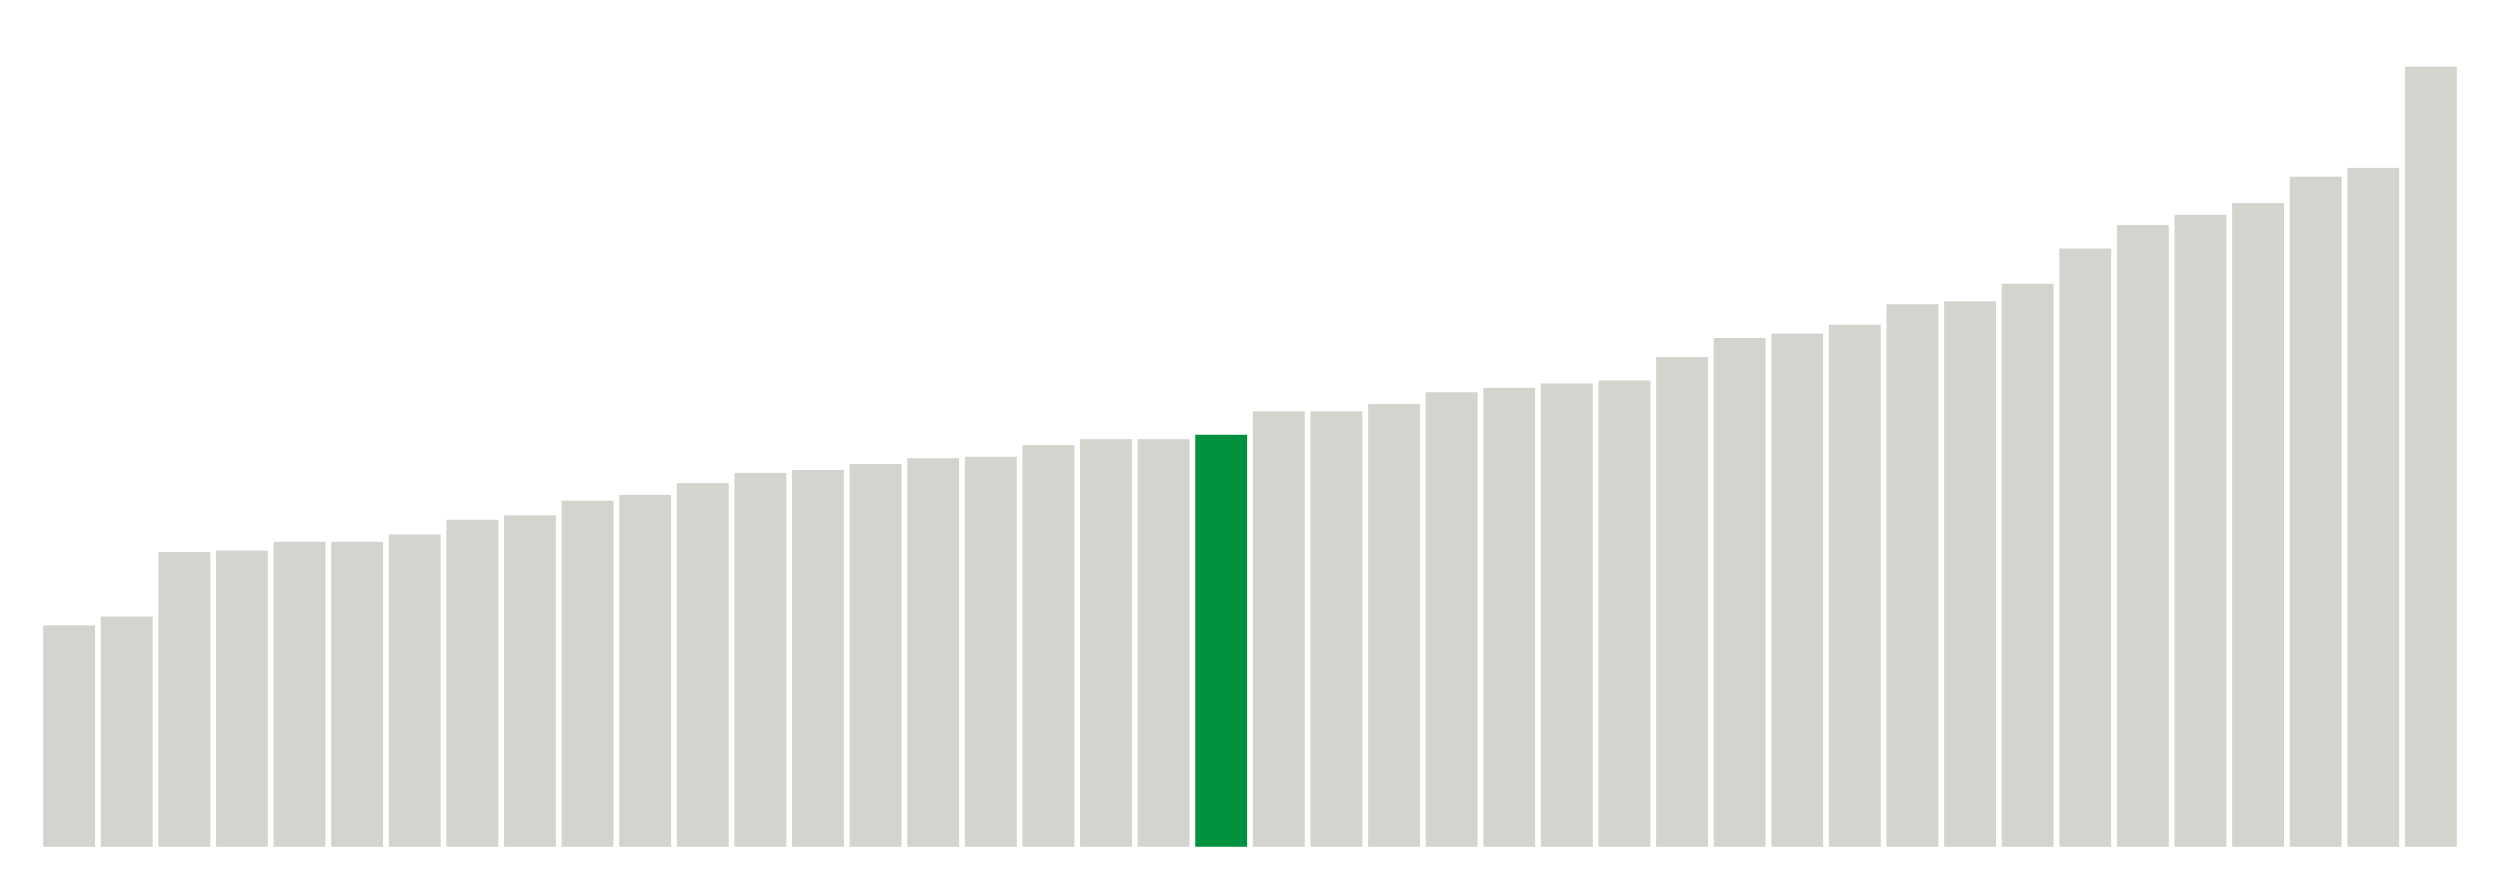
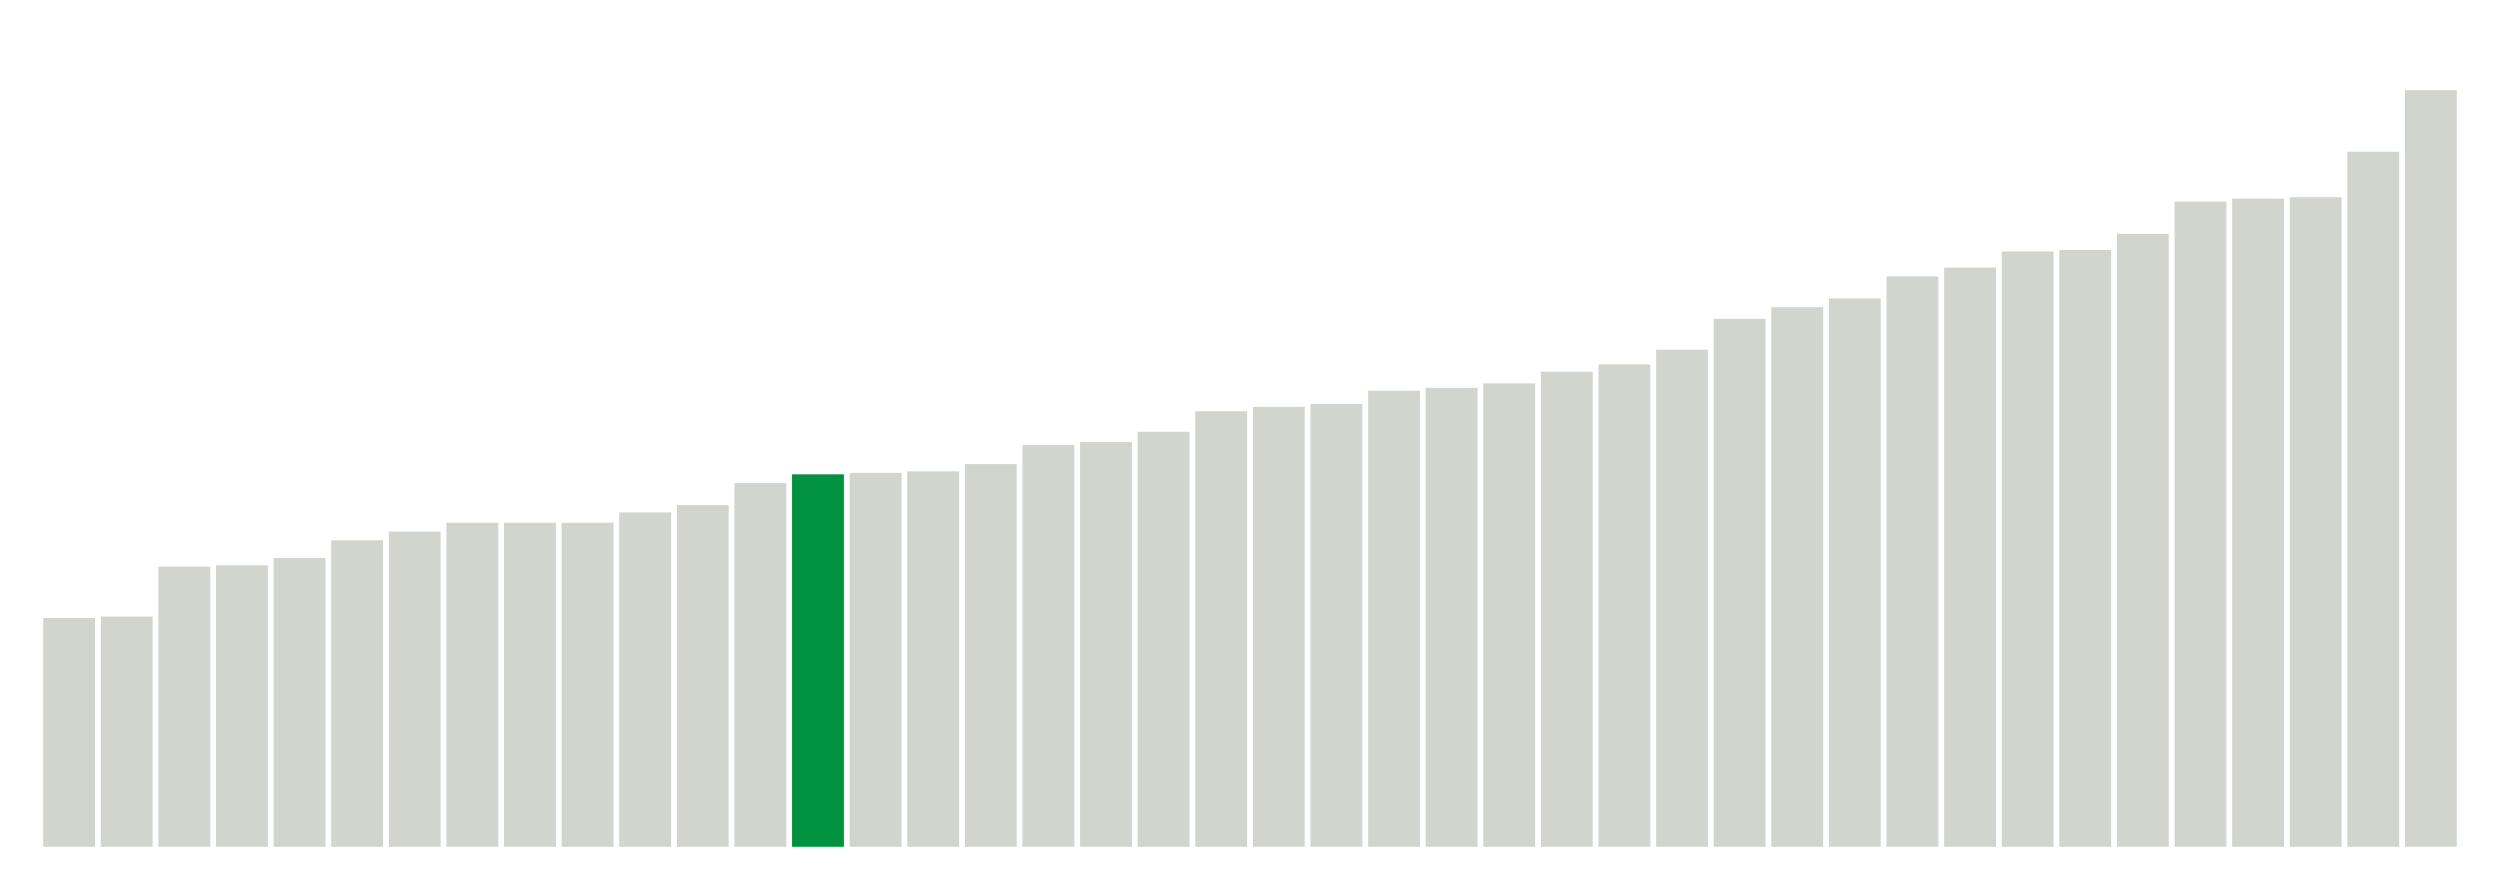
<svg xmlns="http://www.w3.org/2000/svg" version="1.1" class="marks" width="310" height="110">
  <g fill="none" stroke-miterlimit="10" transform="translate(5,5)">
    <g class="mark-group role-frame root" role="graphics-object" aria-roledescription="group mark container">
      <g transform="translate(0,0)">
        <path class="background" aria-hidden="true" d="M0,0h300v100h-300Z" stroke="#ddd" stroke-width="0" />
        <g>
          <g class="mark-rect role-mark marks" role="graphics-object" aria-roledescription="rect mark container">
-             <path aria-label="neighborhood: Southeast Queens; unmodified_data_value_geo_entity: 15.1" role="graphics-symbol" aria-roledescription="bar" d="M0.357,72.545h6.429v27.455h-6.429Z" fill="#D2D4CE" />
+             <path aria-label="neighborhood: Southeast Queens; unmodified_data_value_geo_entity: 15.6" role="graphics-symbol" aria-roledescription="bar" d="M0.357,71.636h6.429v28.364h-6.429Z" fill="#D2D4CE" />
            <path aria-label="neighborhood: Southwest Queens; unmodified_data_value_geo_entity: 15.7" role="graphics-symbol" aria-roledescription="bar" d="M7.5,71.455h6.429v28.545h-6.429Z" fill="#D2D4CE" />
-             <path aria-label="neighborhood: Jamaica; unmodified_data_value_geo_entity: 20.1" role="graphics-symbol" aria-roledescription="bar" d="M14.643,63.455h6.429v36.545h-6.429Z" fill="#D2D4CE" />
-             <path aria-label="neighborhood: South Beach - Tottenville; unmodified_data_value_geo_entity: 20.2" role="graphics-symbol" aria-roledescription="bar" d="M21.786,63.273h6.429v36.727h-6.429Z" fill="#D2D4CE" />
-             <path aria-label="neighborhood: Sunset Park; unmodified_data_value_geo_entity: 20.8" role="graphics-symbol" aria-roledescription="bar" d="M28.929,62.182h6.429v37.818h-6.429Z" fill="#D2D4CE" />
-             <path aria-label="neighborhood: Willowbrook; unmodified_data_value_geo_entity: 20.8" role="graphics-symbol" aria-roledescription="bar" d="M36.071,62.182h6.429v37.818h-6.429Z" fill="#D2D4CE" />
-             <path aria-label="neighborhood: Fresh Meadows; unmodified_data_value_geo_entity: 21.3" role="graphics-symbol" aria-roledescription="bar" d="M43.214,61.273h6.429v38.727h-6.429Z" fill="#D2D4CE" />
-             <path aria-label="neighborhood: Bayside - Little Neck; unmodified_data_value_geo_entity: 22.3" role="graphics-symbol" aria-roledescription="bar" d="M50.357,59.455h6.429v40.545h-6.429Z" fill="#D2D4CE" />
-             <path aria-label="neighborhood: Canarsie - Flatlands; unmodified_data_value_geo_entity: 22.6" role="graphics-symbol" aria-roledescription="bar" d="M57.5,58.909h6.429v41.091h-6.429Z" fill="#D2D4CE" />
-             <path aria-label="neighborhood: Flushing - Clearview; unmodified_data_value_geo_entity: 23.6" role="graphics-symbol" aria-roledescription="bar" d="M64.643,57.091h6.429v42.909h-6.429Z" fill="#D2D4CE" />
-             <path aria-label="neighborhood: West Queens; unmodified_data_value_geo_entity: 24" role="graphics-symbol" aria-roledescription="bar" d="M71.786,56.364h6.429v43.636h-6.429Z" fill="#D2D4CE" />
-             <path aria-label="neighborhood: East Flatbush - Flatbush; unmodified_data_value_geo_entity: 24.8" role="graphics-symbol" aria-roledescription="bar" d="M78.929,54.909h6.429v45.091h-6.429Z" fill="#D2D4CE" />
-             <path aria-label="neighborhood: East New York; unmodified_data_value_geo_entity: 25.5" role="graphics-symbol" aria-roledescription="bar" d="M86.071,53.636h6.429v46.364h-6.429Z" fill="#D2D4CE" />
-             <path aria-label="neighborhood: Bensonhurst - Bay Ridge; unmodified_data_value_geo_entity: 25.7" role="graphics-symbol" aria-roledescription="bar" d="M93.214,53.273h6.429v46.727h-6.429Z" fill="#D2D4CE" />
-             <path aria-label="neighborhood: Borough Park; unmodified_data_value_geo_entity: 26.1" role="graphics-symbol" aria-roledescription="bar" d="M100.357,52.545h6.429v47.455h-6.429Z" fill="#D2D4CE" />
-             <path aria-label="neighborhood: Northeast Bronx; unmodified_data_value_geo_entity: 26.5" role="graphics-symbol" aria-roledescription="bar" d="M107.5,51.818h6.429v48.182h-6.429Z" fill="#D2D4CE" />
-             <path aria-label="neighborhood: Ridgewood - Forest Hills; unmodified_data_value_geo_entity: 26.6" role="graphics-symbol" aria-roledescription="bar" d="M114.643,51.636h6.429v48.364h-6.429Z" fill="#D2D4CE" />
-             <path aria-label="neighborhood: Rockaways; unmodified_data_value_geo_entity: 27.4" role="graphics-symbol" aria-roledescription="bar" d="M121.786,50.182h6.429v49.818h-6.429Z" fill="#D2D4CE" />
-             <path aria-label="neighborhood: Williamsburg - Bushwick; unmodified_data_value_geo_entity: 27.8" role="graphics-symbol" aria-roledescription="bar" d="M128.929,49.455h6.429v50.545h-6.429Z" fill="#D2D4CE" />
-             <path aria-label="neighborhood: Port Richmond; unmodified_data_value_geo_entity: 27.8" role="graphics-symbol" aria-roledescription="bar" d="M136.071,49.455h6.429v50.545h-6.429Z" fill="#D2D4CE" />
-             <path aria-label="neighborhood: Stapleton - St. George; unmodified_data_value_geo_entity: 28.1" role="graphics-symbol" aria-roledescription="bar" d="M143.214,48.909h6.429v51.091h-6.429Z" fill="#00923E" />
-             <path aria-label="neighborhood: Coney Island - Sheepshead Bay; unmodified_data_value_geo_entity: 29.7" role="graphics-symbol" aria-roledescription="bar" d="M150.357,46h6.429v54h-6.429Z" fill="#D2D4CE" />
-             <path aria-label="neighborhood: Washington Heights; unmodified_data_value_geo_entity: 29.7" role="graphics-symbol" aria-roledescription="bar" d="M157.5,46h6.429v54h-6.429Z" fill="#D2D4CE" />
-             <path aria-label="neighborhood: Pelham - Throgs Neck; unmodified_data_value_geo_entity: 30.2" role="graphics-symbol" aria-roledescription="bar" d="M164.643,45.091h6.429v54.909h-6.429Z" fill="#D2D4CE" />
-             <path aria-label="neighborhood: Downtown - Heights - Slope; unmodified_data_value_geo_entity: 31" role="graphics-symbol" aria-roledescription="bar" d="M171.786,43.636h6.429v56.364h-6.429Z" fill="#D2D4CE" />
-             <path aria-label="neighborhood: Greenpoint; unmodified_data_value_geo_entity: 31.3" role="graphics-symbol" aria-roledescription="bar" d="M178.929,43.091h6.429v56.909h-6.429Z" fill="#D2D4CE" />
-             <path aria-label="neighborhood: Lower Manhattan; unmodified_data_value_geo_entity: 31.6" role="graphics-symbol" aria-roledescription="bar" d="M186.071,42.545h6.429v57.455h-6.429Z" fill="#D2D4CE" />
-             <path aria-label="neighborhood: Long Island City - Astoria; unmodified_data_value_geo_entity: 31.8" role="graphics-symbol" aria-roledescription="bar" d="M193.214,42.182h6.429v57.818h-6.429Z" fill="#D2D4CE" />
-             <path aria-label="neighborhood: Bedford Stuyvesant - Crown Heights; unmodified_data_value_geo_entity: 33.4" role="graphics-symbol" aria-roledescription="bar" d="M200.357,39.273h6.429v60.727h-6.429Z" fill="#D2D4CE" />
-             <path aria-label="neighborhood: Crotona - Tremont; unmodified_data_value_geo_entity: 34.7" role="graphics-symbol" aria-roledescription="bar" d="M207.5,36.909h6.429v63.091h-6.429Z" fill="#D2D4CE" />
-             <path aria-label="neighborhood: Kingsbridge - Riverdale; unmodified_data_value_geo_entity: 35" role="graphics-symbol" aria-roledescription="bar" d="M214.643,36.364h6.429v63.636h-6.429Z" fill="#D2D4CE" />
-             <path aria-label="neighborhood: Fordham - Bronx Pk; unmodified_data_value_geo_entity: 35.6" role="graphics-symbol" aria-roledescription="bar" d="M221.786,35.273h6.429v64.727h-6.429Z" fill="#D2D4CE" />
-             <path aria-label="neighborhood: Greenwich Village - SoHo; unmodified_data_value_geo_entity: 37" role="graphics-symbol" aria-roledescription="bar" d="M228.929,32.727h6.429v67.273h-6.429Z" fill="#D2D4CE" />
-             <path aria-label="neighborhood: Union Square - Lower East Side; unmodified_data_value_geo_entity: 37.2" role="graphics-symbol" aria-roledescription="bar" d="M236.071,32.364h6.429v67.636h-6.429Z" fill="#D2D4CE" />
-             <path aria-label="neighborhood: Upper East Side; unmodified_data_value_geo_entity: 38.4" role="graphics-symbol" aria-roledescription="bar" d="M243.214,30.182h6.429v69.818h-6.429Z" fill="#D2D4CE" />
-             <path aria-label="neighborhood: Hunts Point - Mott Haven; unmodified_data_value_geo_entity: 40.8" role="graphics-symbol" aria-roledescription="bar" d="M250.357,25.818h6.429v74.182h-6.429Z" fill="#D2D4CE" />
-             <path aria-label="neighborhood: Gramercy Park - Murray Hill; unmodified_data_value_geo_entity: 42.4" role="graphics-symbol" aria-roledescription="bar" d="M257.5,22.909h6.429v77.091h-6.429Z" fill="#D2D4CE" />
-             <path aria-label="neighborhood: High Bridge - Morrisania; unmodified_data_value_geo_entity: 43.1" role="graphics-symbol" aria-roledescription="bar" d="M264.643,21.636h6.429v78.364h-6.429Z" fill="#D2D4CE" />
-             <path aria-label="neighborhood: Upper West Side; unmodified_data_value_geo_entity: 43.9" role="graphics-symbol" aria-roledescription="bar" d="M271.786,20.182h6.429v79.818h-6.429Z" fill="#D2D4CE" />
-             <path aria-label="neighborhood: Central Harlem - Morningside Heights; unmodified_data_value_geo_entity: 45.7" role="graphics-symbol" aria-roledescription="bar" d="M278.929,16.909h6.429v83.091h-6.429Z" fill="#D2D4CE" />
-             <path aria-label="neighborhood: East Harlem; unmodified_data_value_geo_entity: 46.3" role="graphics-symbol" aria-roledescription="bar" d="M286.071,15.818h6.429v84.182h-6.429Z" fill="#D2D4CE" />
-             <path aria-label="neighborhood: Chelsea - Clinton; unmodified_data_value_geo_entity: 53.2" role="graphics-symbol" aria-roledescription="bar" d="M293.214,3.273h6.429v96.727h-6.429Z" fill="#D2D4CE" />
+             <path aria-label="neighborhood: Jamaica; unmodified_data_value_geo_entity: 19.1" role="graphics-symbol" aria-roledescription="bar" d="M14.643,65.273h6.429v34.727h-6.429Z" fill="#D2D4CE" />
+             <path aria-label="neighborhood: South Beach - Tottenville; unmodified_data_value_geo_entity: 19.2" role="graphics-symbol" aria-roledescription="bar" d="M21.786,65.091h6.429v34.909h-6.429Z" fill="#D2D4CE" />
+             <path aria-label="neighborhood: Sunset Park; unmodified_data_value_geo_entity: 19.7" role="graphics-symbol" aria-roledescription="bar" d="M28.929,64.182h6.429v35.818h-6.429Z" fill="#D2D4CE" />
+             <path aria-label="neighborhood: Willowbrook; unmodified_data_value_geo_entity: 20.9" role="graphics-symbol" aria-roledescription="bar" d="M36.071,62h6.429v38h-6.429Z" fill="#D2D4CE" />
+             <path aria-label="neighborhood: Fresh Meadows; unmodified_data_value_geo_entity: 21.5" role="graphics-symbol" aria-roledescription="bar" d="M43.214,60.909h6.429v39.091h-6.429Z" fill="#D2D4CE" />
+             <path aria-label="neighborhood: West Queens; unmodified_data_value_geo_entity: 22.1" role="graphics-symbol" aria-roledescription="bar" d="M50.357,59.818h6.429v40.182h-6.429Z" fill="#D2D4CE" />
+             <path aria-label="neighborhood: Flushing - Clearview; unmodified_data_value_geo_entity: 22.1" role="graphics-symbol" aria-roledescription="bar" d="M57.5,59.818h6.429v40.182h-6.429Z" fill="#D2D4CE" />
+             <path aria-label="neighborhood: Bayside - Little Neck; unmodified_data_value_geo_entity: 22.1" role="graphics-symbol" aria-roledescription="bar" d="M64.643,59.818h6.429v40.182h-6.429Z" fill="#D2D4CE" />
+             <path aria-label="neighborhood: Northeast Bronx; unmodified_data_value_geo_entity: 22.8" role="graphics-symbol" aria-roledescription="bar" d="M71.786,58.545h6.429v41.455h-6.429Z" fill="#D2D4CE" />
+             <path aria-label="neighborhood: Canarsie - Flatlands; unmodified_data_value_geo_entity: 23.3" role="graphics-symbol" aria-roledescription="bar" d="M78.929,57.636h6.429v42.364h-6.429Z" fill="#D2D4CE" />
+             <path aria-label="neighborhood: East Flatbush - Flatbush; unmodified_data_value_geo_entity: 24.8" role="graphics-symbol" aria-roledescription="bar" d="M86.071,54.909h6.429v45.091h-6.429Z" fill="#D2D4CE" />
+             <path aria-label="neighborhood: Stapleton - St. George; unmodified_data_value_geo_entity: 25.4" role="graphics-symbol" aria-roledescription="bar" d="M93.214,53.818h6.429v46.182h-6.429Z" fill="#00923E" />
+             <path aria-label="neighborhood: Bensonhurst - Bay Ridge; unmodified_data_value_geo_entity: 25.5" role="graphics-symbol" aria-roledescription="bar" d="M100.357,53.636h6.429v46.364h-6.429Z" fill="#D2D4CE" />
+             <path aria-label="neighborhood: East New York; unmodified_data_value_geo_entity: 25.6" role="graphics-symbol" aria-roledescription="bar" d="M107.5,53.455h6.429v46.545h-6.429Z" fill="#D2D4CE" />
+             <path aria-label="neighborhood: Borough Park; unmodified_data_value_geo_entity: 26.1" role="graphics-symbol" aria-roledescription="bar" d="M114.643,52.545h6.429v47.455h-6.429Z" fill="#D2D4CE" />
+             <path aria-label="neighborhood: Ridgewood - Forest Hills; unmodified_data_value_geo_entity: 27.4" role="graphics-symbol" aria-roledescription="bar" d="M121.786,50.182h6.429v49.818h-6.429Z" fill="#D2D4CE" />
+             <path aria-label="neighborhood: Port Richmond; unmodified_data_value_geo_entity: 27.6" role="graphics-symbol" aria-roledescription="bar" d="M128.929,49.818h6.429v50.182h-6.429Z" fill="#D2D4CE" />
+             <path aria-label="neighborhood: Williamsburg - Bushwick; unmodified_data_value_geo_entity: 28.3" role="graphics-symbol" aria-roledescription="bar" d="M136.071,48.545h6.429v51.455h-6.429Z" fill="#D2D4CE" />
+             <path aria-label="neighborhood: Rockaways; unmodified_data_value_geo_entity: 29.7" role="graphics-symbol" aria-roledescription="bar" d="M143.214,46h6.429v54h-6.429Z" fill="#D2D4CE" />
+             <path aria-label="neighborhood: Greenpoint; unmodified_data_value_geo_entity: 30" role="graphics-symbol" aria-roledescription="bar" d="M150.357,45.455h6.429v54.545h-6.429Z" fill="#D2D4CE" />
+             <path aria-label="neighborhood: Downtown - Heights - Slope; unmodified_data_value_geo_entity: 30.2" role="graphics-symbol" aria-roledescription="bar" d="M157.5,45.091h6.429v54.909h-6.429Z" fill="#D2D4CE" />
+             <path aria-label="neighborhood: Coney Island - Sheepshead Bay; unmodified_data_value_geo_entity: 31.1" role="graphics-symbol" aria-roledescription="bar" d="M164.643,43.455h6.429v56.545h-6.429Z" fill="#D2D4CE" />
+             <path aria-label="neighborhood: Pelham - Throgs Neck; unmodified_data_value_geo_entity: 31.3" role="graphics-symbol" aria-roledescription="bar" d="M171.786,43.091h6.429v56.909h-6.429Z" fill="#D2D4CE" />
+             <path aria-label="neighborhood: Lower Manhattan; unmodified_data_value_geo_entity: 31.6" role="graphics-symbol" aria-roledescription="bar" d="M178.929,42.545h6.429v57.455h-6.429Z" fill="#D2D4CE" />
+             <path aria-label="neighborhood: Washington Heights; unmodified_data_value_geo_entity: 32.4" role="graphics-symbol" aria-roledescription="bar" d="M186.071,41.091h6.429v58.909h-6.429Z" fill="#D2D4CE" />
+             <path aria-label="neighborhood: Long Island City - Astoria; unmodified_data_value_geo_entity: 32.9" role="graphics-symbol" aria-roledescription="bar" d="M193.214,40.182h6.429v59.818h-6.429Z" fill="#D2D4CE" />
+             <path aria-label="neighborhood: Bedford Stuyvesant - Crown Heights; unmodified_data_value_geo_entity: 33.9" role="graphics-symbol" aria-roledescription="bar" d="M200.357,38.364h6.429v61.636h-6.429Z" fill="#D2D4CE" />
+             <path aria-label="neighborhood: Kingsbridge - Riverdale; unmodified_data_value_geo_entity: 36" role="graphics-symbol" aria-roledescription="bar" d="M207.5,34.545h6.429v65.455h-6.429Z" fill="#D2D4CE" />
+             <path aria-label="neighborhood: Fordham - Bronx Pk; unmodified_data_value_geo_entity: 36.8" role="graphics-symbol" aria-roledescription="bar" d="M214.643,33.091h6.429v66.909h-6.429Z" fill="#D2D4CE" />
+             <path aria-label="neighborhood: Greenwich Village - SoHo; unmodified_data_value_geo_entity: 37.4" role="graphics-symbol" aria-roledescription="bar" d="M221.786,32h6.429v68h-6.429Z" fill="#D2D4CE" />
+             <path aria-label="neighborhood: Crotona - Tremont; unmodified_data_value_geo_entity: 38.9" role="graphics-symbol" aria-roledescription="bar" d="M228.929,29.273h6.429v70.727h-6.429Z" fill="#D2D4CE" />
+             <path aria-label="neighborhood: Hunts Point - Mott Haven; unmodified_data_value_geo_entity: 39.5" role="graphics-symbol" aria-roledescription="bar" d="M236.071,28.182h6.429v71.818h-6.429Z" fill="#D2D4CE" />
+             <path aria-label="neighborhood: Upper East Side; unmodified_data_value_geo_entity: 40.6" role="graphics-symbol" aria-roledescription="bar" d="M243.214,26.182h6.429v73.818h-6.429Z" fill="#D2D4CE" />
+             <path aria-label="neighborhood: Union Square - Lower East Side; unmodified_data_value_geo_entity: 40.7" role="graphics-symbol" aria-roledescription="bar" d="M250.357,26h6.429v74h-6.429Z" fill="#D2D4CE" />
+             <path aria-label="neighborhood: Upper West Side; unmodified_data_value_geo_entity: 41.8" role="graphics-symbol" aria-roledescription="bar" d="M257.5,24h6.429v76h-6.429Z" fill="#D2D4CE" />
+             <path aria-label="neighborhood: East Harlem; unmodified_data_value_geo_entity: 44" role="graphics-symbol" aria-roledescription="bar" d="M264.643,20h6.429v80h-6.429Z" fill="#D2D4CE" />
+             <path aria-label="neighborhood: Central Harlem - Morningside Heights; unmodified_data_value_geo_entity: 44.2" role="graphics-symbol" aria-roledescription="bar" d="M271.786,19.636h6.429v80.364h-6.429Z" fill="#D2D4CE" />
+             <path aria-label="neighborhood: Gramercy Park - Murray Hill; unmodified_data_value_geo_entity: 44.3" role="graphics-symbol" aria-roledescription="bar" d="M278.929,19.455h6.429v80.545h-6.429Z" fill="#D2D4CE" />
+             <path aria-label="neighborhood: High Bridge - Morrisania; unmodified_data_value_geo_entity: 47.4" role="graphics-symbol" aria-roledescription="bar" d="M286.071,13.818h6.429v86.182h-6.429Z" fill="#D2D4CE" />
+             <path aria-label="neighborhood: Chelsea - Clinton; unmodified_data_value_geo_entity: 51.6" role="graphics-symbol" aria-roledescription="bar" d="M293.214,6.182h6.429v93.818h-6.429Z" fill="#D2D4CE" />
          </g>
        </g>
        <path class="foreground" aria-hidden="true" d="" display="none" />
      </g>
    </g>
  </g>
</svg>
